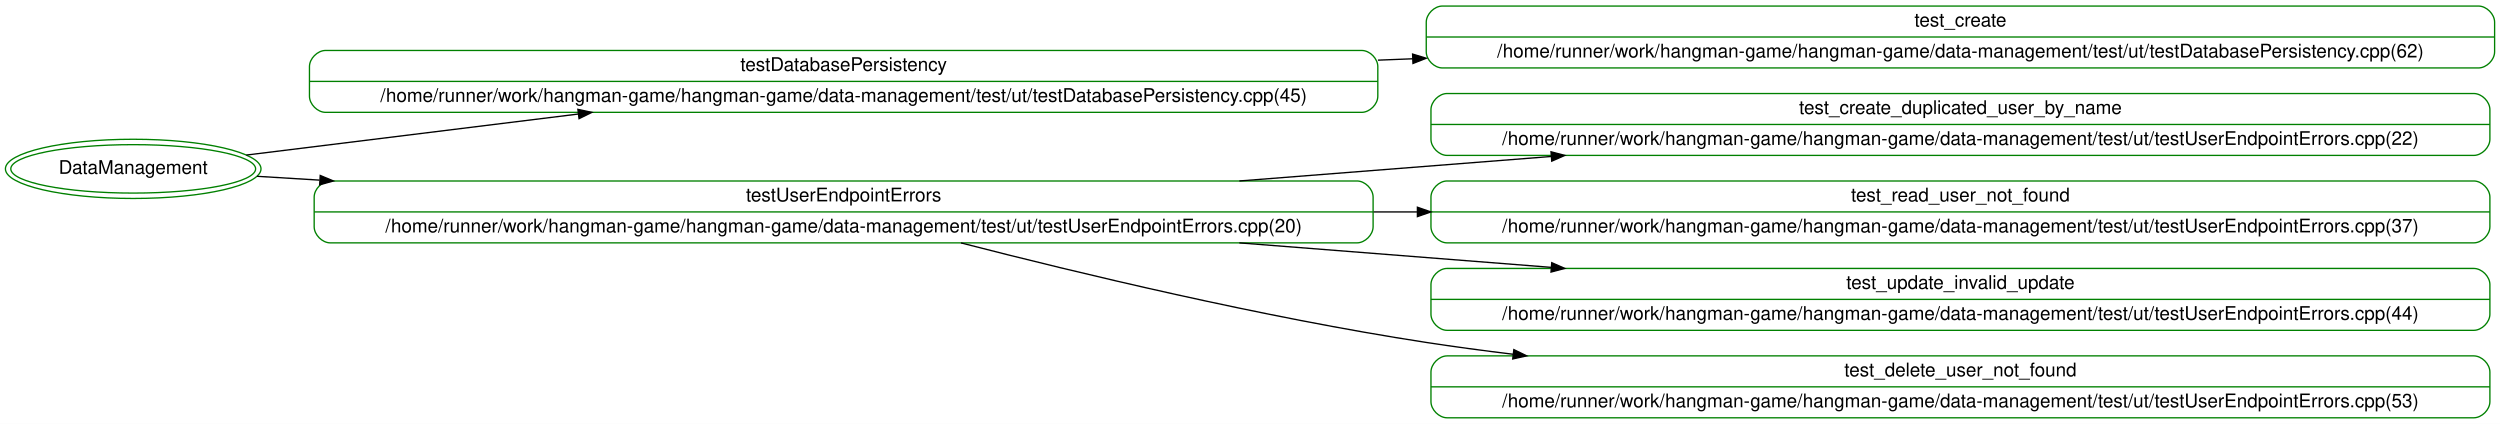
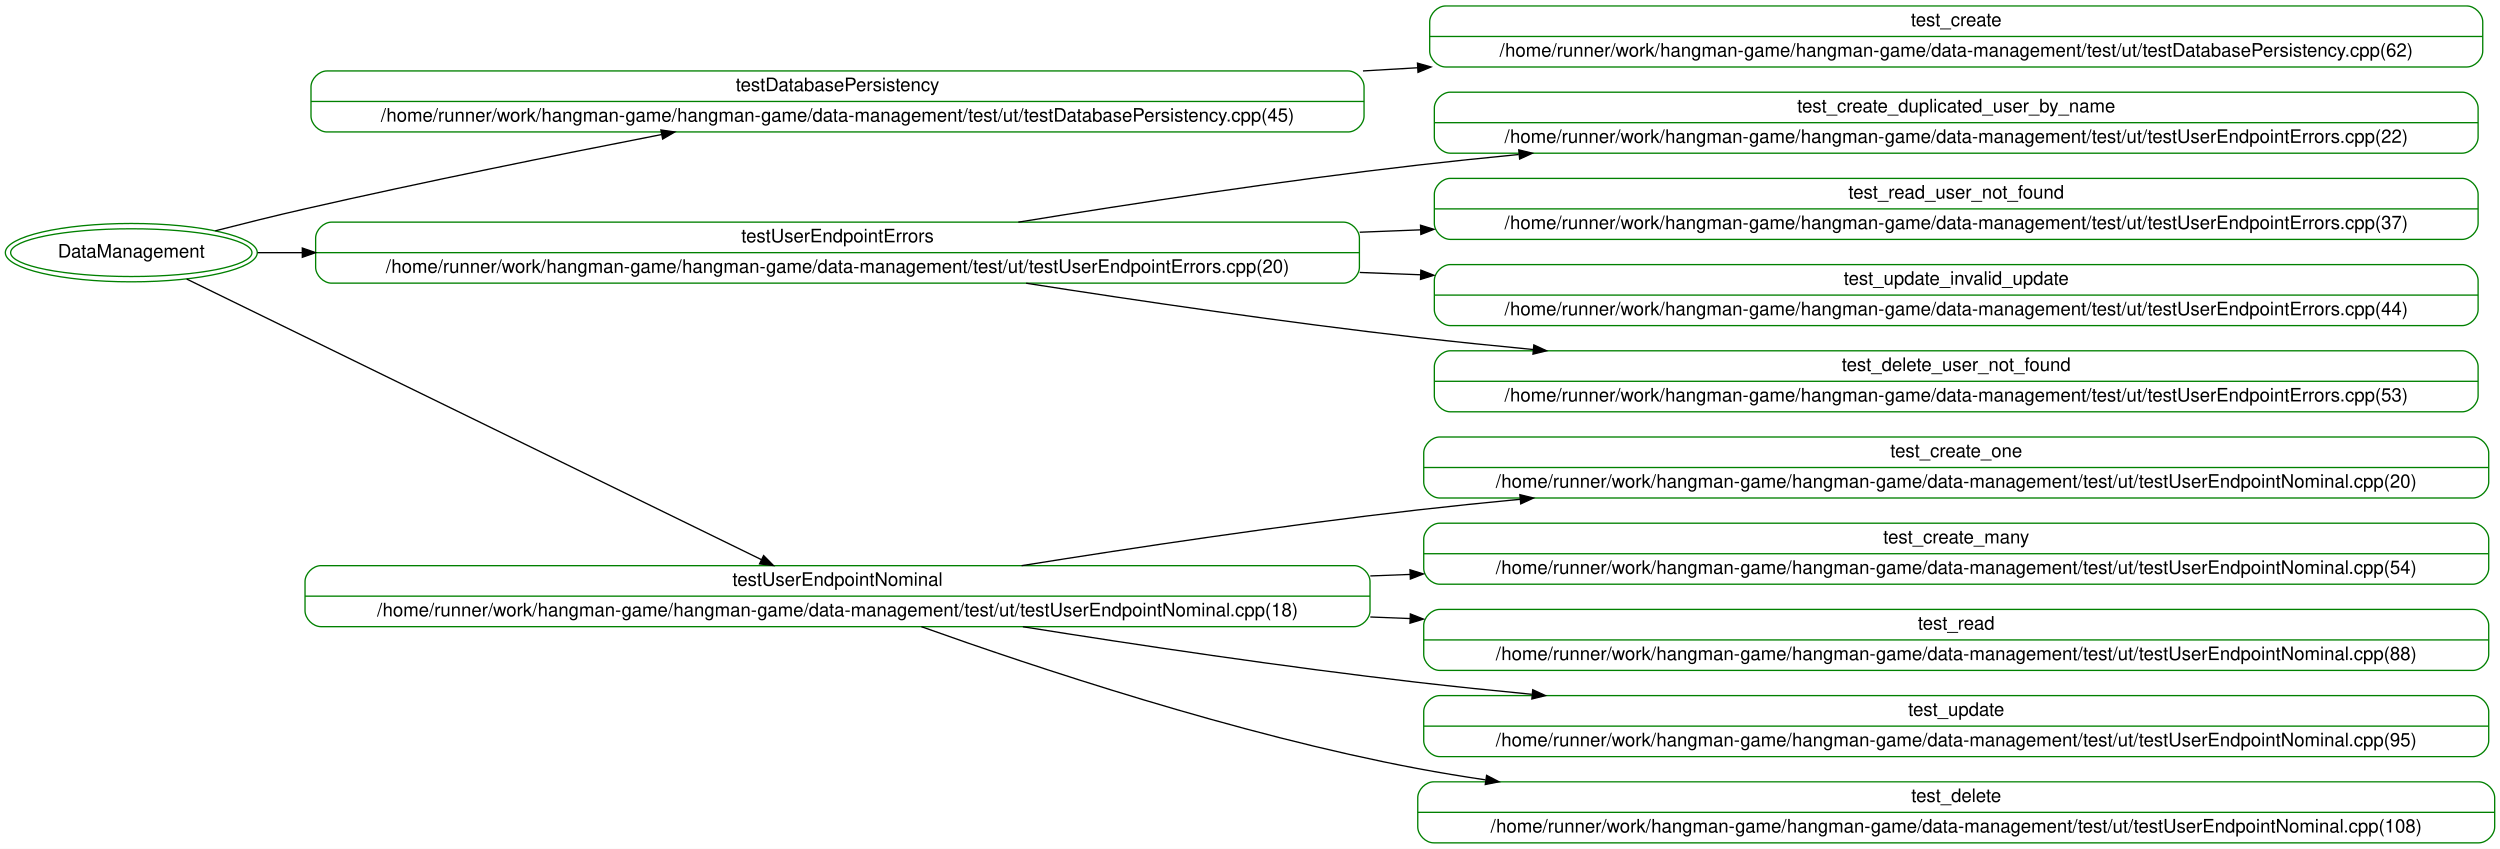
- <svg xmlns="http://www.w3.org/2000/svg" width="1858pt" height="315pt" viewBox="0.00 0.00 1857.98 315.00">
-   <g id="graph0" class="graph" transform="scale(1 1) rotate(0) translate(4 311)">
-     <polygon fill="white" stroke="transparent" points="-4,4 -4,-311 1853.98,-311 1853.98,4 -4,4" />
+ <svg xmlns="http://www.w3.org/2000/svg" width="1885pt" height="640pt" viewBox="0.00 0.00 1884.98 640.00">
+   <g id="graph0" class="graph" transform="scale(1 1) rotate(0) translate(4 636)">
+     <polygon fill="white" stroke="transparent" points="-4,4 -4,-636 1880.98,-636 1880.98,4 -4,4" />
    <g id="node1" class="node">
-       <ellipse fill="none" stroke="green" cx="94.99" cy="-185.5" rx="90.98" ry="18" />
-       <ellipse fill="none" stroke="green" cx="94.99" cy="-185.5" rx="94.98" ry="22" />
-       <text text-anchor="middle" x="94.99" y="-181.8" font-family="Helvetica,sans-Serif" font-size="14.00">DataManagement</text>
+       <ellipse fill="none" stroke="green" cx="94.99" cy="-445.5" rx="90.98" ry="18" />
+       <ellipse fill="none" stroke="green" cx="94.99" cy="-445.5" rx="94.98" ry="22" />
+       <text text-anchor="middle" x="94.99" y="-441.8" font-family="Helvetica,sans-Serif" font-size="14.00">DataManagement</text>
    </g>
    <g id="node2" class="node">
-       <path fill="none" stroke="green" d="M237.98,-227.5C237.98,-227.5 1007.98,-227.5 1007.98,-227.5 1013.98,-227.5 1019.98,-233.5 1019.98,-239.5 1019.98,-239.5 1019.98,-261.5 1019.98,-261.5 1019.98,-267.5 1013.98,-273.5 1007.98,-273.5 1007.98,-273.5 237.98,-273.5 237.98,-273.5 231.98,-273.5 225.98,-267.5 225.98,-261.5 225.98,-261.5 225.98,-239.5 225.98,-239.5 225.98,-233.5 231.98,-227.5 237.98,-227.5" />
-       <text text-anchor="middle" x="622.98" y="-258.3" font-family="Helvetica,sans-Serif" font-size="14.00">testDatabasePersistency</text>
-       <polyline fill="none" stroke="green" points="225.98,-250.5 1019.98,-250.5 " />
-       <text text-anchor="middle" x="622.98" y="-235.3" font-family="Helvetica,sans-Serif" font-size="14.00">/home/runner/work/hangman-game/hangman-game/data-management/test/ut/testDatabasePersistency.cpp(45)</text>
+       <path fill="none" stroke="green" d="M242.48,-536.5C242.48,-536.5 1012.48,-536.5 1012.48,-536.5 1018.48,-536.5 1024.48,-542.5 1024.48,-548.5 1024.48,-548.5 1024.48,-570.5 1024.48,-570.5 1024.48,-576.5 1018.48,-582.5 1012.48,-582.5 1012.48,-582.5 242.48,-582.5 242.48,-582.5 236.48,-582.5 230.48,-576.5 230.48,-570.5 230.48,-570.5 230.48,-548.5 230.48,-548.5 230.48,-542.5 236.48,-536.5 242.48,-536.5" />
+       <text text-anchor="middle" x="627.48" y="-567.3" font-family="Helvetica,sans-Serif" font-size="14.00">testDatabasePersistency</text>
+       <polyline fill="none" stroke="green" points="230.48,-559.5 1024.48,-559.5 " />
+       <text text-anchor="middle" x="627.48" y="-544.3" font-family="Helvetica,sans-Serif" font-size="14.00">/home/runner/work/hangman-game/hangman-game/data-management/test/ut/testDatabasePersistency.cpp(45)</text>
    </g>
    <g id="edge1" class="edge">
-       <path fill="none" stroke="black" d="M179.05,-195.76C245.18,-203.94 340.49,-215.71 425.76,-226.25" />
-       <polygon fill="black" stroke="black" points="425.48,-229.74 435.84,-227.5 426.34,-222.8 425.48,-229.74" />
+       <path fill="none" stroke="black" d="M158.32,-461.98C179.72,-467.47 203.85,-473.46 225.98,-478.5 315.36,-498.87 416.56,-519.31 494.86,-534.57" />
+       <polygon fill="black" stroke="black" points="494.3,-538.02 504.78,-536.5 495.63,-531.15 494.3,-538.02" />
    </g>
    <g id="node4" class="node">
-       <path fill="none" stroke="green" d="M241.48,-130.5C241.48,-130.5 1004.48,-130.5 1004.48,-130.5 1010.48,-130.5 1016.48,-136.5 1016.48,-142.5 1016.48,-142.5 1016.48,-164.5 1016.48,-164.5 1016.48,-170.5 1010.48,-176.5 1004.48,-176.5 1004.48,-176.5 241.48,-176.5 241.48,-176.5 235.48,-176.5 229.48,-170.5 229.48,-164.5 229.48,-164.5 229.48,-142.5 229.48,-142.5 229.48,-136.5 235.48,-130.5 241.48,-130.5" />
-       <text text-anchor="middle" x="622.98" y="-161.3" font-family="Helvetica,sans-Serif" font-size="14.00">testUserEndpointErrors</text>
-       <polyline fill="none" stroke="green" points="229.48,-153.5 1016.48,-153.5 " />
-       <text text-anchor="middle" x="622.98" y="-138.3" font-family="Helvetica,sans-Serif" font-size="14.00">/home/runner/work/hangman-game/hangman-game/data-management/test/ut/testUserEndpointErrors.cpp(20)</text>
+       <path fill="none" stroke="green" d="M245.98,-422.5C245.98,-422.5 1008.98,-422.5 1008.98,-422.5 1014.98,-422.5 1020.98,-428.5 1020.98,-434.5 1020.98,-434.5 1020.98,-456.5 1020.98,-456.5 1020.98,-462.5 1014.98,-468.5 1008.98,-468.5 1008.98,-468.5 245.98,-468.5 245.98,-468.5 239.98,-468.5 233.98,-462.5 233.98,-456.5 233.98,-456.5 233.98,-434.5 233.98,-434.5 233.98,-428.5 239.98,-422.5 245.98,-422.5" />
+       <text text-anchor="middle" x="627.48" y="-453.3" font-family="Helvetica,sans-Serif" font-size="14.00">testUserEndpointErrors</text>
+       <polyline fill="none" stroke="green" points="233.98,-445.5 1020.98,-445.5 " />
+       <text text-anchor="middle" x="627.48" y="-430.3" font-family="Helvetica,sans-Serif" font-size="14.00">/home/runner/work/hangman-game/hangman-game/data-management/test/ut/testUserEndpointErrors.cpp(20)</text>
    </g>
    <g id="edge3" class="edge">
-       <path fill="none" stroke="black" d="M187.01,-179.96C201.38,-179.09 216.96,-178.14 233.41,-177.14" />
-       <polygon fill="black" stroke="black" points="233.98,-180.61 243.75,-176.51 233.56,-173.62 233.98,-180.61" />
+       <path fill="none" stroke="black" d="M190.22,-445.5C200.86,-445.5 212.15,-445.5 223.93,-445.5" />
+       <polygon fill="black" stroke="black" points="223.94,-449 233.94,-445.5 223.94,-442 223.94,-449" />
+     </g>
+     <g id="node9" class="node">
+       <path fill="none" stroke="green" d="M237.98,-163.5C237.98,-163.5 1016.98,-163.5 1016.98,-163.5 1022.98,-163.5 1028.98,-169.5 1028.98,-175.5 1028.98,-175.5 1028.98,-197.5 1028.98,-197.5 1028.98,-203.5 1022.98,-209.5 1016.98,-209.5 1016.98,-209.5 237.98,-209.5 237.98,-209.5 231.98,-209.5 225.98,-203.5 225.98,-197.5 225.98,-197.5 225.98,-175.5 225.98,-175.5 225.98,-169.5 231.98,-163.5 237.98,-163.5" />
+       <text text-anchor="middle" x="627.48" y="-194.3" font-family="Helvetica,sans-Serif" font-size="14.00">testUserEndpointNominal</text>
+       <polyline fill="none" stroke="green" points="225.98,-186.5 1028.98,-186.5 " />
+       <text text-anchor="middle" x="627.48" y="-171.3" font-family="Helvetica,sans-Serif" font-size="14.00">/home/runner/work/hangman-game/hangman-game/data-management/test/ut/testUserEndpointNominal.cpp(18)</text>
+     </g>
+     <g id="edge8" class="edge">
+       <path fill="none" stroke="black" d="M136.74,-425.61C230.68,-379.74 462.64,-266.49 570.13,-214.01" />
+       <polygon fill="black" stroke="black" points="571.76,-217.11 579.21,-209.58 568.69,-210.82 571.76,-217.11" />
    </g>
    <g id="node3" class="node">
-       <path fill="none" stroke="green" d="M1067.98,-260.5C1067.98,-260.5 1837.98,-260.5 1837.98,-260.5 1843.98,-260.5 1849.98,-266.5 1849.98,-272.5 1849.98,-272.5 1849.98,-294.5 1849.98,-294.5 1849.98,-300.5 1843.98,-306.5 1837.98,-306.5 1837.98,-306.5 1067.98,-306.5 1067.98,-306.5 1061.98,-306.5 1055.98,-300.5 1055.98,-294.5 1055.98,-294.5 1055.98,-272.5 1055.98,-272.5 1055.98,-266.5 1061.98,-260.5 1067.98,-260.5" />
-       <text text-anchor="middle" x="1452.98" y="-291.3" font-family="Helvetica,sans-Serif" font-size="14.00">test_create</text>
-       <polyline fill="none" stroke="green" points="1055.98,-283.5 1849.98,-283.5 " />
-       <text text-anchor="middle" x="1452.98" y="-268.3" font-family="Helvetica,sans-Serif" font-size="14.00">/home/runner/work/hangman-game/hangman-game/data-management/test/ut/testDatabasePersistency.cpp(62)</text>
+       <path fill="none" stroke="green" d="M1085.98,-585.5C1085.98,-585.5 1855.98,-585.5 1855.98,-585.5 1861.98,-585.5 1867.98,-591.5 1867.98,-597.5 1867.98,-597.5 1867.98,-619.5 1867.98,-619.5 1867.98,-625.5 1861.98,-631.5 1855.98,-631.5 1855.98,-631.5 1085.98,-631.5 1085.98,-631.5 1079.98,-631.5 1073.98,-625.5 1073.98,-619.5 1073.98,-619.5 1073.98,-597.5 1073.98,-597.5 1073.98,-591.5 1079.98,-585.5 1085.98,-585.5" />
+       <text text-anchor="middle" x="1470.98" y="-616.3" font-family="Helvetica,sans-Serif" font-size="14.00">test_create</text>
+       <polyline fill="none" stroke="green" points="1073.98,-608.5 1867.98,-608.5 " />
+       <text text-anchor="middle" x="1470.98" y="-593.3" font-family="Helvetica,sans-Serif" font-size="14.00">/home/runner/work/hangman-game/hangman-game/data-management/test/ut/testDatabasePersistency.cpp(62)</text>
    </g>
    <g id="edge2" class="edge">
-       <path fill="none" stroke="black" d="M1020.1,-266.29C1028.69,-266.63 1037.28,-266.97 1045.88,-267.31" />
-       <polygon fill="black" stroke="black" points="1045.83,-270.82 1055.96,-267.72 1046.11,-263.82 1045.83,-270.82" />
+       <path fill="none" stroke="black" d="M1023.67,-582.51C1037.41,-583.31 1051.18,-584.11 1064.94,-584.91" />
+       <polygon fill="black" stroke="black" points="1064.76,-588.41 1074.95,-585.5 1065.17,-581.42 1064.76,-588.41" />
    </g>
    <g id="node5" class="node">
-       <path fill="none" stroke="green" d="M1071.48,-195.5C1071.48,-195.5 1834.48,-195.5 1834.48,-195.5 1840.48,-195.5 1846.48,-201.5 1846.48,-207.5 1846.48,-207.5 1846.48,-229.5 1846.48,-229.5 1846.48,-235.5 1840.48,-241.5 1834.48,-241.5 1834.48,-241.5 1071.48,-241.5 1071.48,-241.5 1065.48,-241.5 1059.48,-235.5 1059.48,-229.5 1059.48,-229.5 1059.48,-207.5 1059.48,-207.5 1059.48,-201.5 1065.48,-195.5 1071.48,-195.5" />
-       <text text-anchor="middle" x="1452.98" y="-226.3" font-family="Helvetica,sans-Serif" font-size="14.00">test_create_duplicated_user_by_name</text>
-       <polyline fill="none" stroke="green" points="1059.48,-218.5 1846.48,-218.5 " />
-       <text text-anchor="middle" x="1452.98" y="-203.3" font-family="Helvetica,sans-Serif" font-size="14.00">/home/runner/work/hangman-game/hangman-game/data-management/test/ut/testUserEndpointErrors.cpp(22)</text>
+       <path fill="none" stroke="green" d="M1089.48,-520.5C1089.48,-520.5 1852.48,-520.5 1852.48,-520.5 1858.48,-520.5 1864.48,-526.5 1864.48,-532.5 1864.48,-532.5 1864.48,-554.5 1864.48,-554.5 1864.48,-560.5 1858.48,-566.5 1852.48,-566.5 1852.48,-566.5 1089.48,-566.5 1089.48,-566.5 1083.48,-566.5 1077.48,-560.5 1077.48,-554.5 1077.48,-554.5 1077.48,-532.5 1077.48,-532.5 1077.48,-526.5 1083.48,-520.5 1089.48,-520.5" />
+       <text text-anchor="middle" x="1470.98" y="-551.3" font-family="Helvetica,sans-Serif" font-size="14.00">test_create_duplicated_user_by_name</text>
+       <polyline fill="none" stroke="green" points="1077.48,-543.5 1864.48,-543.5 " />
+       <text text-anchor="middle" x="1470.98" y="-528.3" font-family="Helvetica,sans-Serif" font-size="14.00">/home/runner/work/hangman-game/hangman-game/data-management/test/ut/testUserEndpointErrors.cpp(22)</text>
    </g>
    <g id="edge4" class="edge">
-       <path fill="none" stroke="black" d="M917.07,-176.51C992.2,-182.41 1073.16,-188.76 1148.79,-194.7" />
-       <polygon fill="black" stroke="black" points="1148.7,-198.2 1158.94,-195.5 1149.25,-191.22 1148.7,-198.2" />
+       <path fill="none" stroke="black" d="M763.82,-468.5C849.86,-482.5 963.72,-499.86 1064.98,-511.5 1089.73,-514.34 1115.35,-517.01 1141.14,-519.5" />
+       <polygon fill="black" stroke="black" points="1141.13,-523.02 1151.42,-520.48 1141.8,-516.05 1141.13,-523.02" />
    </g>
    <g id="node6" class="node">
-       <path fill="none" stroke="green" d="M1071.48,-130.5C1071.48,-130.5 1834.48,-130.5 1834.48,-130.5 1840.48,-130.5 1846.48,-136.5 1846.48,-142.5 1846.48,-142.5 1846.48,-164.5 1846.48,-164.5 1846.48,-170.5 1840.48,-176.5 1834.48,-176.5 1834.48,-176.5 1071.48,-176.5 1071.48,-176.5 1065.48,-176.5 1059.48,-170.5 1059.48,-164.5 1059.48,-164.5 1059.48,-142.5 1059.48,-142.5 1059.48,-136.5 1065.48,-130.5 1071.48,-130.5" />
-       <text text-anchor="middle" x="1452.98" y="-161.3" font-family="Helvetica,sans-Serif" font-size="14.00">test_read_user_not_found</text>
-       <polyline fill="none" stroke="green" points="1059.48,-153.5 1846.48,-153.5 " />
-       <text text-anchor="middle" x="1452.98" y="-138.3" font-family="Helvetica,sans-Serif" font-size="14.00">/home/runner/work/hangman-game/hangman-game/data-management/test/ut/testUserEndpointErrors.cpp(37)</text>
+       <path fill="none" stroke="green" d="M1089.48,-455.5C1089.48,-455.5 1852.48,-455.5 1852.48,-455.5 1858.48,-455.5 1864.48,-461.5 1864.48,-467.5 1864.48,-467.5 1864.48,-489.5 1864.48,-489.5 1864.48,-495.5 1858.48,-501.5 1852.48,-501.5 1852.48,-501.5 1089.48,-501.5 1089.48,-501.5 1083.48,-501.5 1077.48,-495.5 1077.48,-489.5 1077.48,-489.5 1077.48,-467.5 1077.48,-467.5 1077.48,-461.5 1083.48,-455.5 1089.48,-455.5" />
+       <text text-anchor="middle" x="1470.98" y="-486.3" font-family="Helvetica,sans-Serif" font-size="14.00">test_read_user_not_found</text>
+       <polyline fill="none" stroke="green" points="1077.48,-478.5 1864.48,-478.5 " />
+       <text text-anchor="middle" x="1470.98" y="-463.3" font-family="Helvetica,sans-Serif" font-size="14.00">/home/runner/work/hangman-game/hangman-game/data-management/test/ut/testUserEndpointErrors.cpp(37)</text>
    </g>
    <g id="edge5" class="edge">
-       <path fill="none" stroke="black" d="M1016.77,-153.5C1027.53,-153.5 1038.31,-153.5 1049.08,-153.5" />
-       <polygon fill="black" stroke="black" points="1049.4,-157 1059.4,-153.5 1049.4,-150 1049.4,-157" />
+       <path fill="none" stroke="black" d="M1021.21,-460.9C1036.49,-461.5 1051.83,-462.1 1067.13,-462.7" />
+       <polygon fill="black" stroke="black" points="1067.05,-466.2 1077.18,-463.1 1067.32,-459.21 1067.05,-466.2" />
    </g>
    <g id="node7" class="node">
-       <path fill="none" stroke="green" d="M1071.48,-65.5C1071.48,-65.5 1834.48,-65.5 1834.48,-65.5 1840.48,-65.5 1846.48,-71.5 1846.48,-77.5 1846.48,-77.5 1846.48,-99.5 1846.48,-99.5 1846.48,-105.5 1840.48,-111.5 1834.48,-111.5 1834.48,-111.5 1071.48,-111.5 1071.48,-111.5 1065.48,-111.5 1059.48,-105.5 1059.48,-99.5 1059.48,-99.5 1059.48,-77.5 1059.48,-77.5 1059.48,-71.5 1065.48,-65.5 1071.48,-65.5" />
-       <text text-anchor="middle" x="1452.98" y="-96.3" font-family="Helvetica,sans-Serif" font-size="14.00">test_update_invalid_update</text>
-       <polyline fill="none" stroke="green" points="1059.48,-88.5 1846.48,-88.5 " />
-       <text text-anchor="middle" x="1452.98" y="-73.3" font-family="Helvetica,sans-Serif" font-size="14.00">/home/runner/work/hangman-game/hangman-game/data-management/test/ut/testUserEndpointErrors.cpp(44)</text>
+       <path fill="none" stroke="green" d="M1089.48,-390.5C1089.48,-390.5 1852.48,-390.5 1852.48,-390.5 1858.48,-390.5 1864.48,-396.5 1864.48,-402.5 1864.48,-402.5 1864.48,-424.5 1864.48,-424.5 1864.48,-430.5 1858.48,-436.5 1852.48,-436.5 1852.48,-436.5 1089.48,-436.5 1089.48,-436.5 1083.48,-436.5 1077.48,-430.5 1077.48,-424.5 1077.48,-424.5 1077.48,-402.5 1077.48,-402.5 1077.48,-396.5 1083.48,-390.5 1089.48,-390.5" />
+       <text text-anchor="middle" x="1470.98" y="-421.3" font-family="Helvetica,sans-Serif" font-size="14.00">test_update_invalid_update</text>
+       <polyline fill="none" stroke="green" points="1077.48,-413.5 1864.48,-413.5 " />
+       <text text-anchor="middle" x="1470.98" y="-398.3" font-family="Helvetica,sans-Serif" font-size="14.00">/home/runner/work/hangman-game/hangman-game/data-management/test/ut/testUserEndpointErrors.cpp(44)</text>
    </g>
    <g id="edge6" class="edge">
-       <path fill="none" stroke="black" d="M917.07,-130.49C992.2,-124.59 1073.16,-118.24 1148.79,-112.3" />
-       <polygon fill="black" stroke="black" points="1149.25,-115.78 1158.94,-111.5 1148.7,-108.8 1149.25,-115.78" />
+       <path fill="none" stroke="black" d="M1021.21,-430.57C1036.49,-429.98 1051.83,-429.4 1067.13,-428.82" />
+       <polygon fill="black" stroke="black" points="1067.32,-432.32 1077.18,-428.44 1067.05,-425.32 1067.32,-432.32" />
    </g>
    <g id="node8" class="node">
-       <path fill="none" stroke="green" d="M1071.48,-0.5C1071.48,-0.5 1834.48,-0.5 1834.48,-0.5 1840.48,-0.5 1846.48,-6.5 1846.48,-12.5 1846.48,-12.5 1846.48,-34.5 1846.48,-34.5 1846.48,-40.5 1840.48,-46.5 1834.48,-46.5 1834.48,-46.5 1071.48,-46.5 1071.48,-46.5 1065.48,-46.5 1059.48,-40.5 1059.48,-34.5 1059.48,-34.5 1059.48,-12.5 1059.48,-12.5 1059.48,-6.5 1065.48,-0.5 1071.48,-0.5" />
-       <text text-anchor="middle" x="1452.98" y="-31.3" font-family="Helvetica,sans-Serif" font-size="14.00">test_delete_user_not_found</text>
-       <polyline fill="none" stroke="green" points="1059.48,-23.5 1846.48,-23.5 " />
-       <text text-anchor="middle" x="1452.98" y="-8.3" font-family="Helvetica,sans-Serif" font-size="14.00">/home/runner/work/hangman-game/hangman-game/data-management/test/ut/testUserEndpointErrors.cpp(53)</text>
+       <path fill="none" stroke="green" d="M1089.48,-325.5C1089.48,-325.5 1852.48,-325.5 1852.48,-325.5 1858.48,-325.5 1864.48,-331.5 1864.48,-337.5 1864.48,-337.5 1864.48,-359.5 1864.48,-359.5 1864.48,-365.5 1858.48,-371.5 1852.48,-371.5 1852.48,-371.5 1089.48,-371.5 1089.48,-371.5 1083.48,-371.5 1077.48,-365.5 1077.48,-359.5 1077.48,-359.5 1077.48,-337.5 1077.48,-337.5 1077.48,-331.5 1083.48,-325.5 1089.48,-325.5" />
+       <text text-anchor="middle" x="1470.98" y="-356.3" font-family="Helvetica,sans-Serif" font-size="14.00">test_delete_user_not_found</text>
+       <polyline fill="none" stroke="green" points="1077.48,-348.5 1864.48,-348.5 " />
+       <text text-anchor="middle" x="1470.98" y="-333.3" font-family="Helvetica,sans-Serif" font-size="14.00">/home/runner/work/hangman-game/hangman-game/data-management/test/ut/testUserEndpointErrors.cpp(53)</text>
    </g>
    <g id="edge7" class="edge">
-       <path fill="none" stroke="black" d="M710.2,-130.46C796.92,-108.15 934.79,-75.06 1055.98,-56.5 1076.98,-53.28 1098.65,-50.36 1120.53,-47.72" />
-       <polygon fill="black" stroke="black" points="1121.08,-51.18 1130.6,-46.52 1120.25,-44.22 1121.08,-51.18" />
+       <path fill="none" stroke="black" d="M769.72,-422.44C855.04,-409.1 966.05,-392.77 1064.98,-381.5 1093.24,-378.28 1122.65,-375.26 1152.13,-372.45" />
+       <polygon fill="black" stroke="black" points="1152.51,-375.93 1162.13,-371.5 1151.85,-368.96 1152.51,-375.93" />
+     </g>
+     <g id="node10" class="node">
+       <path fill="none" stroke="green" d="M1081.48,-260.5C1081.48,-260.5 1860.48,-260.5 1860.48,-260.5 1866.48,-260.5 1872.48,-266.5 1872.48,-272.5 1872.48,-272.5 1872.48,-294.5 1872.48,-294.5 1872.48,-300.5 1866.48,-306.5 1860.48,-306.5 1860.48,-306.5 1081.48,-306.5 1081.48,-306.5 1075.48,-306.5 1069.48,-300.5 1069.48,-294.5 1069.48,-294.5 1069.48,-272.5 1069.48,-272.5 1069.48,-266.5 1075.48,-260.5 1081.48,-260.5" />
+       <text text-anchor="middle" x="1470.98" y="-291.3" font-family="Helvetica,sans-Serif" font-size="14.00">test_create_one</text>
+       <polyline fill="none" stroke="green" points="1069.48,-283.5 1872.48,-283.5 " />
+       <text text-anchor="middle" x="1470.98" y="-268.3" font-family="Helvetica,sans-Serif" font-size="14.00">/home/runner/work/hangman-game/hangman-game/data-management/test/ut/testUserEndpointNominal.cpp(20)</text>
+     </g>
+     <g id="edge9" class="edge">
+       <path fill="none" stroke="black" d="M766.27,-209.5C852.01,-223.2 964.69,-240.08 1064.98,-251.5 1090.07,-254.36 1116.07,-257.04 1142.22,-259.54" />
+       <polygon fill="black" stroke="black" points="1141.96,-263.03 1152.25,-260.49 1142.62,-256.06 1141.96,-263.03" />
+     </g>
+     <g id="node11" class="node">
+       <path fill="none" stroke="green" d="M1081.48,-195.5C1081.48,-195.5 1860.48,-195.5 1860.48,-195.5 1866.48,-195.5 1872.48,-201.5 1872.48,-207.5 1872.48,-207.5 1872.48,-229.5 1872.48,-229.5 1872.48,-235.5 1866.48,-241.5 1860.48,-241.5 1860.48,-241.5 1081.48,-241.5 1081.48,-241.5 1075.48,-241.5 1069.48,-235.5 1069.48,-229.5 1069.48,-229.5 1069.48,-207.5 1069.48,-207.5 1069.48,-201.5 1075.48,-195.5 1081.48,-195.5" />
+       <text text-anchor="middle" x="1470.98" y="-226.3" font-family="Helvetica,sans-Serif" font-size="14.00">test_create_many</text>
+       <polyline fill="none" stroke="green" points="1069.48,-218.5 1872.48,-218.5 " />
+       <text text-anchor="middle" x="1470.98" y="-203.3" font-family="Helvetica,sans-Serif" font-size="14.00">/home/runner/work/hangman-game/hangman-game/data-management/test/ut/testUserEndpointNominal.cpp(54)</text>
+     </g>
+     <g id="edge10" class="edge">
+       <path fill="none" stroke="black" d="M1029.21,-201.74C1039.22,-202.12 1049.24,-202.5 1059.25,-202.88" />
+       <polygon fill="black" stroke="black" points="1059.13,-206.38 1069.26,-203.26 1059.4,-199.38 1059.13,-206.38" />
+     </g>
+     <g id="node12" class="node">
+       <path fill="none" stroke="green" d="M1081.48,-130.5C1081.48,-130.5 1860.48,-130.5 1860.48,-130.5 1866.48,-130.5 1872.48,-136.5 1872.48,-142.5 1872.48,-142.5 1872.48,-164.5 1872.48,-164.5 1872.48,-170.5 1866.48,-176.5 1860.48,-176.5 1860.48,-176.5 1081.48,-176.5 1081.48,-176.5 1075.48,-176.5 1069.48,-170.5 1069.48,-164.5 1069.48,-164.5 1069.48,-142.5 1069.48,-142.5 1069.48,-136.5 1075.48,-130.5 1081.48,-130.5" />
+       <text text-anchor="middle" x="1470.98" y="-161.3" font-family="Helvetica,sans-Serif" font-size="14.00">test_read</text>
+       <polyline fill="none" stroke="green" points="1069.48,-153.5 1872.48,-153.5 " />
+       <text text-anchor="middle" x="1470.98" y="-138.3" font-family="Helvetica,sans-Serif" font-size="14.00">/home/runner/work/hangman-game/hangman-game/data-management/test/ut/testUserEndpointNominal.cpp(88)</text>
+     </g>
+     <g id="edge11" class="edge">
+       <path fill="none" stroke="black" d="M1029.21,-170.79C1039.22,-170.39 1049.24,-170 1059.25,-169.61" />
+       <polygon fill="black" stroke="black" points="1059.4,-173.1 1069.26,-169.21 1059.13,-166.11 1059.4,-173.1" />
+     </g>
+     <g id="node13" class="node">
+       <path fill="none" stroke="green" d="M1081.48,-65.5C1081.48,-65.5 1860.48,-65.5 1860.48,-65.5 1866.48,-65.5 1872.48,-71.5 1872.48,-77.5 1872.48,-77.5 1872.48,-99.5 1872.48,-99.5 1872.48,-105.5 1866.48,-111.5 1860.48,-111.5 1860.48,-111.5 1081.48,-111.5 1081.48,-111.5 1075.48,-111.5 1069.48,-105.5 1069.48,-99.5 1069.48,-99.5 1069.48,-77.5 1069.48,-77.5 1069.48,-71.5 1075.48,-65.5 1081.48,-65.5" />
+       <text text-anchor="middle" x="1470.98" y="-96.3" font-family="Helvetica,sans-Serif" font-size="14.00">test_update</text>
+       <polyline fill="none" stroke="green" points="1069.48,-88.5 1872.48,-88.5 " />
+       <text text-anchor="middle" x="1470.98" y="-73.3" font-family="Helvetica,sans-Serif" font-size="14.00">/home/runner/work/hangman-game/hangman-game/data-management/test/ut/testUserEndpointNominal.cpp(95)</text>
+     </g>
+     <g id="edge12" class="edge">
+       <path fill="none" stroke="black" d="M767.25,-163.43C852.88,-149.79 965.08,-133 1064.98,-121.5 1092.88,-118.29 1121.9,-115.28 1151,-112.49" />
+       <polygon fill="black" stroke="black" points="1151.68,-115.94 1161.3,-111.51 1151.02,-108.97 1151.68,-115.94" />
+     </g>
+     <g id="node14" class="node">
+       <path fill="none" stroke="green" d="M1076.98,-0.5C1076.98,-0.5 1864.98,-0.5 1864.98,-0.5 1870.98,-0.5 1876.98,-6.5 1876.98,-12.5 1876.98,-12.5 1876.98,-34.5 1876.98,-34.5 1876.98,-40.5 1870.98,-46.5 1864.98,-46.5 1864.98,-46.5 1076.98,-46.5 1076.98,-46.5 1070.98,-46.5 1064.98,-40.5 1064.98,-34.5 1064.98,-34.5 1064.98,-12.5 1064.98,-12.5 1064.98,-6.5 1070.98,-0.5 1076.98,-0.5" />
+       <text text-anchor="middle" x="1470.98" y="-31.3" font-family="Helvetica,sans-Serif" font-size="14.00">test_delete</text>
+       <polyline fill="none" stroke="green" points="1064.98,-23.5 1876.98,-23.5 " />
+       <text text-anchor="middle" x="1470.98" y="-8.3" font-family="Helvetica,sans-Serif" font-size="14.00">/home/runner/work/hangman-game/hangman-game/data-management/test/ut/testUserEndpointNominal.cpp(108)</text>
+     </g>
+     <g id="edge13" class="edge">
+       <path fill="none" stroke="black" d="M690.72,-163.48C774.5,-133.54 928.79,-82.04 1064.98,-56.5 1081.65,-53.37 1098.75,-50.55 1116.07,-47.98" />
+       <polygon fill="black" stroke="black" points="1116.89,-51.4 1126.29,-46.51 1115.89,-44.47 1116.89,-51.4" />
    </g>
  </g>
</svg>
